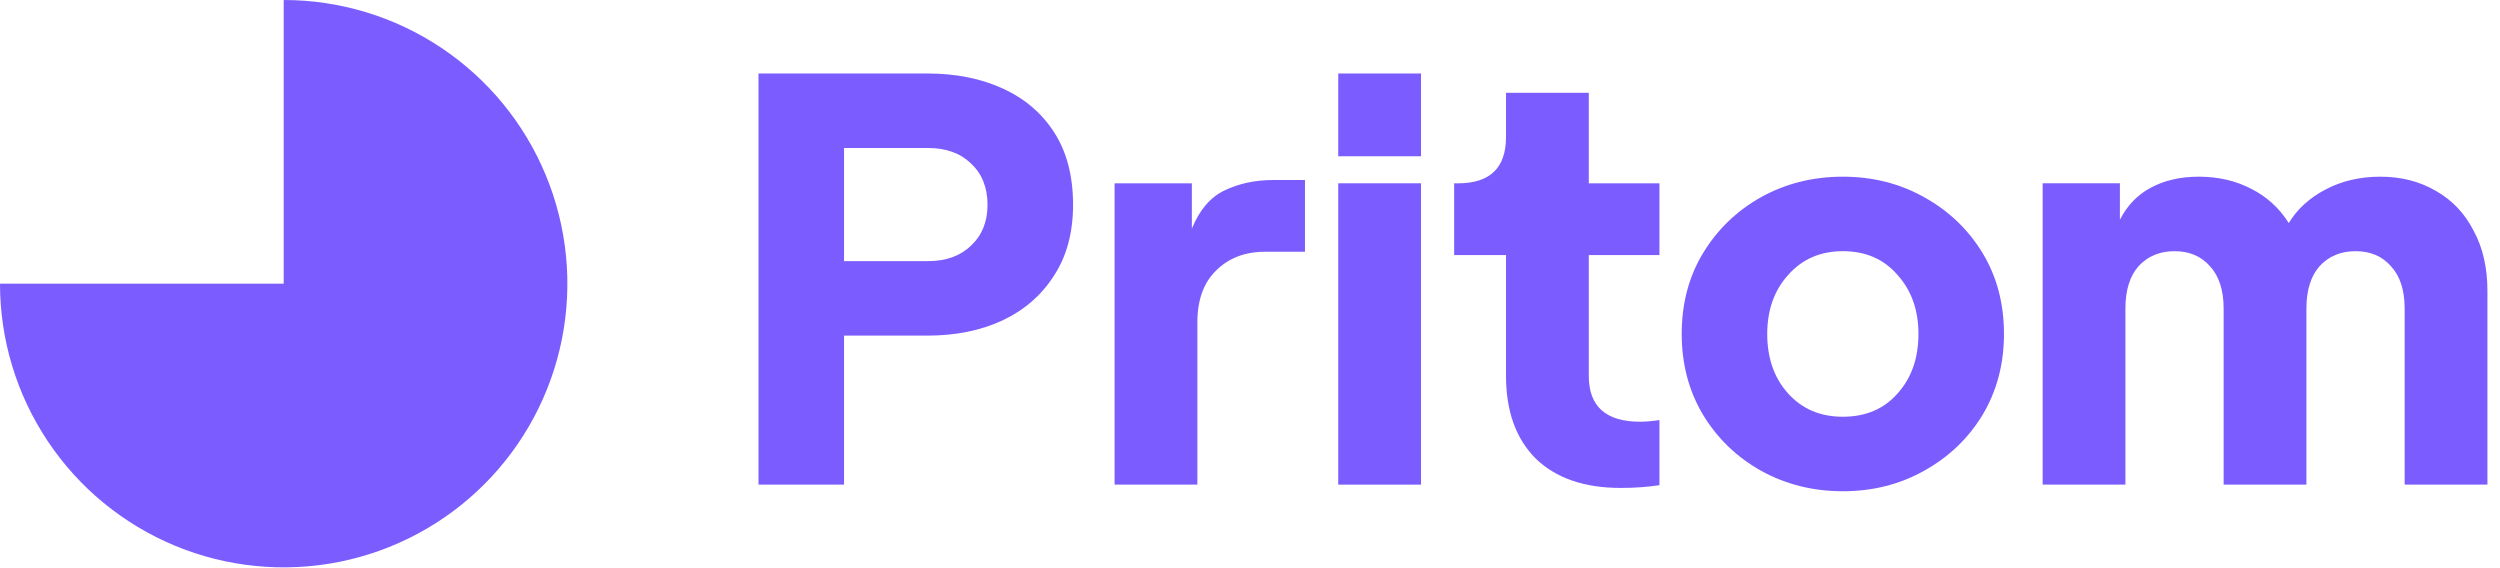
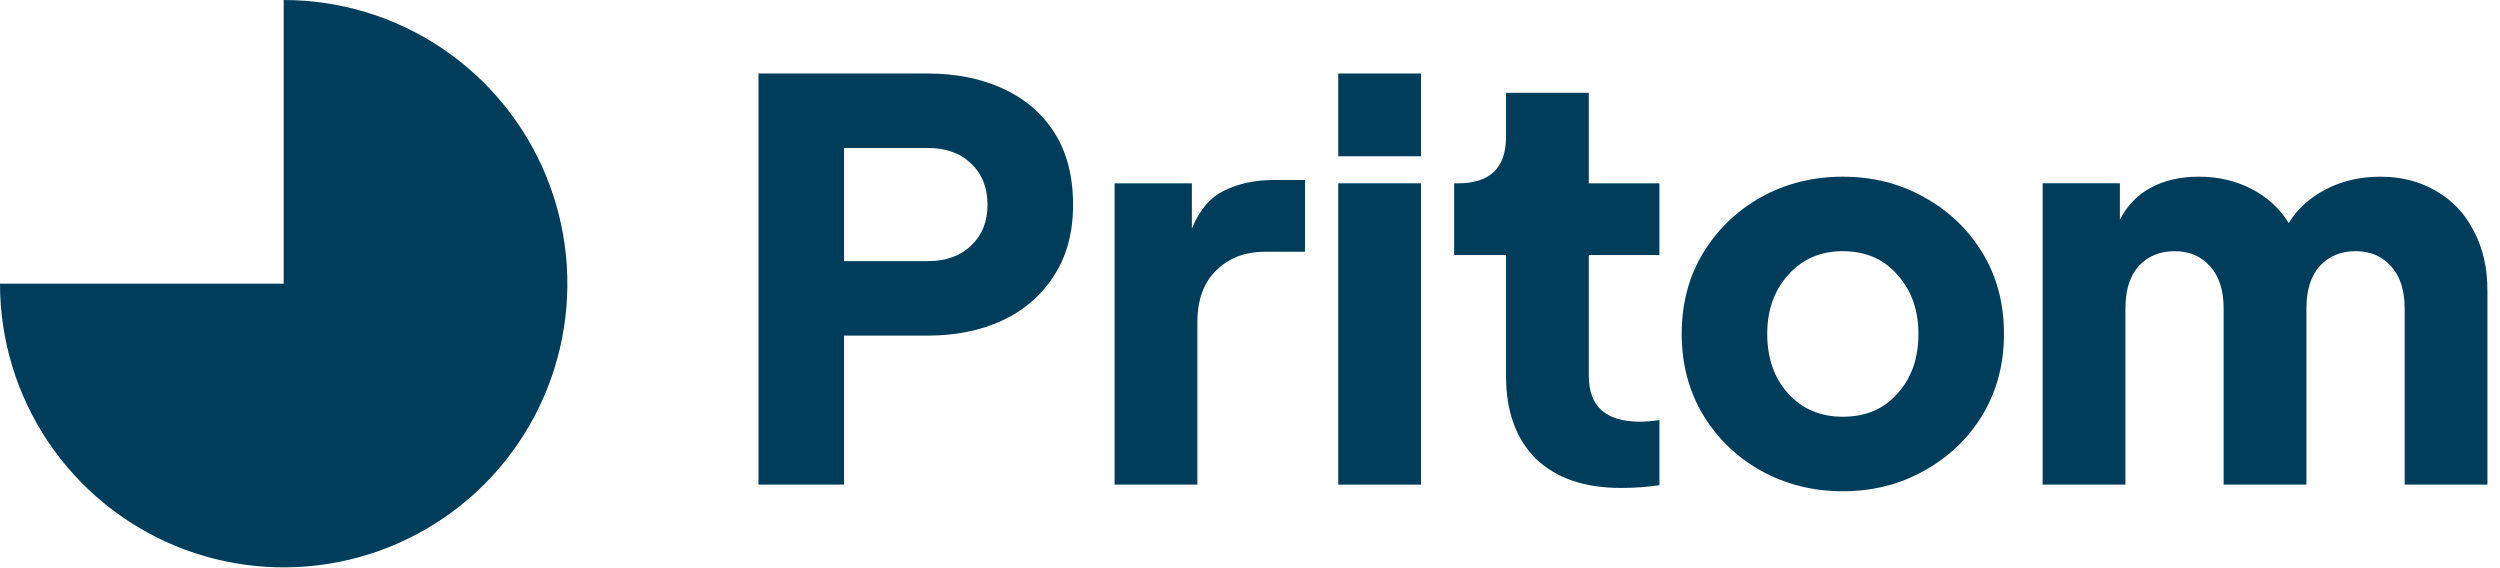
<svg xmlns="http://www.w3.org/2000/svg" width="141" height="32" viewBox="0 0 141 32" fill="none">
-   <path d="M42.779 27.333V4.145H52.304C53.901 4.145 55.312 4.425 56.537 4.985C57.782 5.545 58.757 6.375 59.462 7.475C60.168 8.575 60.521 9.934 60.521 11.552C60.521 13.129 60.157 14.468 59.431 15.568C58.726 16.667 57.75 17.508 56.505 18.088C55.281 18.649 53.88 18.929 52.304 18.929H47.604V27.333H42.779ZM47.604 14.727H52.335C53.351 14.727 54.161 14.437 54.762 13.855C55.385 13.275 55.696 12.507 55.696 11.552C55.696 10.577 55.385 9.799 54.762 9.218C54.161 8.637 53.351 8.346 52.335 8.346H47.604V14.727Z" fill="#7B5DFF" />
-   <path d="M62.863 27.333V10.339H67.221V12.891C67.656 11.833 68.269 11.117 69.057 10.744C69.867 10.35 70.79 10.152 71.827 10.152H73.601V14.199H71.36C70.219 14.199 69.296 14.551 68.59 15.257C67.885 15.942 67.532 16.917 67.532 18.183V27.333H62.863Z" fill="#7B5DFF" />
-   <path d="M75.477 8.813V4.145H80.145V8.813H75.477ZM75.477 27.333V10.338H80.145V27.333H75.477Z" fill="#7B5DFF" />
-   <path d="M91.414 27.52C89.359 27.52 87.762 26.97 86.62 25.87C85.5 24.75 84.939 23.194 84.939 21.201V14.385H82.014V10.339H82.232C84.037 10.339 84.939 9.467 84.939 7.724V5.234H89.608V10.339H93.592V14.385H89.608V21.201C89.608 22.924 90.573 23.785 92.503 23.785C92.794 23.785 93.157 23.754 93.592 23.692V27.364C92.908 27.468 92.181 27.52 91.414 27.52Z" fill="#7B5DFF" />
-   <path d="M103.935 27.706C102.255 27.706 100.719 27.322 99.329 26.555C97.96 25.787 96.87 24.739 96.061 23.411C95.252 22.062 94.848 20.537 94.848 18.835C94.848 17.113 95.252 15.588 96.061 14.26C96.87 12.932 97.96 11.884 99.329 11.117C100.719 10.349 102.255 9.965 103.935 9.965C105.616 9.965 107.142 10.349 108.511 11.117C109.901 11.884 111.001 12.932 111.81 14.26C112.619 15.588 113.024 17.113 113.024 18.835C113.024 20.537 112.619 22.062 111.81 23.411C111.001 24.739 109.901 25.787 108.511 26.555C107.142 27.322 105.616 27.706 103.935 27.706ZM103.935 23.504C105.222 23.504 106.249 23.069 107.017 22.197C107.806 21.325 108.2 20.205 108.2 18.835C108.2 17.487 107.806 16.377 107.017 15.505C106.249 14.613 105.222 14.167 103.935 14.167C102.67 14.167 101.643 14.613 100.854 15.505C100.066 16.377 99.672 17.487 99.672 18.835C99.672 20.205 100.066 21.325 100.854 22.197C101.643 23.069 102.67 23.504 103.935 23.504Z" fill="#7B5DFF" />
-   <path d="M115.205 27.333V10.338H119.562V12.393C119.977 11.583 120.558 10.982 121.305 10.587C122.073 10.172 122.975 9.965 124.013 9.965C125.112 9.965 126.098 10.193 126.97 10.65C127.841 11.085 128.547 11.729 129.087 12.579C129.564 11.791 130.259 11.158 131.172 10.681C132.084 10.203 133.112 9.965 134.253 9.965C135.436 9.965 136.484 10.235 137.397 10.774C138.31 11.293 139.016 12.04 139.514 13.015C140.032 13.97 140.291 15.101 140.291 16.408V27.333H135.623V17.404C135.623 16.366 135.364 15.567 134.844 15.007C134.347 14.447 133.683 14.167 132.852 14.167C132.022 14.167 131.348 14.447 130.83 15.007C130.332 15.567 130.082 16.366 130.082 17.404V27.333H125.413V17.404C125.413 16.366 125.154 15.567 124.636 15.007C124.138 14.447 123.473 14.167 122.643 14.167C121.814 14.167 121.139 14.447 120.62 15.007C120.122 15.567 119.874 16.366 119.874 17.404V27.333H115.205Z" fill="#7B5DFF" />
-   <path d="M0 16C0 19.165 0.938 22.258 2.697 24.889C4.455 27.52 6.954 29.571 9.877 30.782C12.801 31.993 16.018 32.31 19.122 31.692C22.225 31.075 25.076 29.551 27.314 27.314C29.551 25.076 31.075 22.225 31.693 19.122C32.31 16.018 31.993 12.801 30.782 9.877C29.571 6.953 27.52 4.455 24.889 2.696C22.258 0.938 19.165 0 16 0V16H0Z" fill="#7B5DFF" />
+   <path d="M42.779 27.333V4.145H52.304C53.901 4.145 55.312 4.425 56.537 4.985C57.782 5.545 58.757 6.375 59.462 7.475C60.168 8.575 60.521 9.934 60.521 11.552C60.521 13.129 60.157 14.468 59.431 15.568C58.726 16.667 57.75 17.508 56.505 18.088C55.281 18.649 53.88 18.929 52.304 18.929H47.604V27.333H42.779ZM47.604 14.727H52.335C53.351 14.727 54.161 14.437 54.762 13.855C55.385 13.275 55.696 12.507 55.696 11.552C55.696 10.577 55.385 9.799 54.762 9.218C54.161 8.637 53.351 8.346 52.335 8.346H47.604V14.727Z" fill="#003D5B" />
+   <path d="M62.863 27.333V10.339H67.221V12.891C67.656 11.833 68.269 11.117 69.057 10.744C69.867 10.35 70.79 10.152 71.827 10.152H73.601V14.199H71.36C70.219 14.199 69.296 14.551 68.59 15.257C67.885 15.942 67.532 16.917 67.532 18.183V27.333H62.863Z" fill="#003D5B" />
+   <path d="M75.477 8.813V4.145H80.145V8.813H75.477ZM75.477 27.333V10.338H80.145V27.333H75.477Z" fill="#003D5B" />
+   <path d="M91.414 27.52C89.359 27.52 87.762 26.97 86.62 25.87C85.5 24.75 84.939 23.194 84.939 21.201V14.385H82.014V10.339H82.232C84.037 10.339 84.939 9.467 84.939 7.724V5.234H89.608V10.339H93.592V14.385H89.608V21.201C89.608 22.924 90.573 23.785 92.503 23.785C92.794 23.785 93.157 23.754 93.592 23.692V27.364C92.908 27.468 92.181 27.52 91.414 27.52Z" fill="#003D5B" />
+   <path d="M103.935 27.706C102.255 27.706 100.719 27.322 99.329 26.555C97.96 25.787 96.87 24.739 96.061 23.411C95.252 22.062 94.848 20.537 94.848 18.835C94.848 17.113 95.252 15.588 96.061 14.26C96.87 12.932 97.96 11.884 99.329 11.117C100.719 10.349 102.255 9.965 103.935 9.965C105.616 9.965 107.142 10.349 108.511 11.117C109.901 11.884 111.001 12.932 111.81 14.26C112.619 15.588 113.024 17.113 113.024 18.835C113.024 20.537 112.619 22.062 111.81 23.411C111.001 24.739 109.901 25.787 108.511 26.555C107.142 27.322 105.616 27.706 103.935 27.706ZM103.935 23.504C105.222 23.504 106.249 23.069 107.017 22.197C107.806 21.325 108.2 20.205 108.2 18.835C108.2 17.487 107.806 16.377 107.017 15.505C106.249 14.613 105.222 14.167 103.935 14.167C102.67 14.167 101.643 14.613 100.854 15.505C100.066 16.377 99.672 17.487 99.672 18.835C99.672 20.205 100.066 21.325 100.854 22.197C101.643 23.069 102.67 23.504 103.935 23.504Z" fill="#003D5B" />
+   <path d="M115.205 27.333V10.338H119.562V12.393C119.977 11.583 120.558 10.982 121.305 10.587C122.073 10.172 122.975 9.965 124.013 9.965C125.112 9.965 126.098 10.193 126.97 10.65C127.841 11.085 128.547 11.729 129.087 12.579C129.564 11.791 130.259 11.158 131.172 10.681C132.084 10.203 133.112 9.965 134.253 9.965C135.436 9.965 136.484 10.235 137.397 10.774C138.31 11.293 139.016 12.04 139.514 13.015C140.032 13.97 140.291 15.101 140.291 16.408V27.333H135.623V17.404C135.623 16.366 135.364 15.567 134.844 15.007C134.347 14.447 133.683 14.167 132.852 14.167C132.022 14.167 131.348 14.447 130.83 15.007C130.332 15.567 130.082 16.366 130.082 17.404V27.333H125.413V17.404C125.413 16.366 125.154 15.567 124.636 15.007C124.138 14.447 123.473 14.167 122.643 14.167C121.814 14.167 121.139 14.447 120.62 15.007C120.122 15.567 119.874 16.366 119.874 17.404V27.333H115.205Z" fill="#003D5B" />
+   <path d="M0 16C0 19.165 0.938 22.258 2.697 24.889C4.455 27.52 6.954 29.571 9.877 30.782C12.801 31.993 16.018 32.31 19.122 31.692C22.225 31.075 25.076 29.551 27.314 27.314C29.551 25.076 31.075 22.225 31.693 19.122C32.31 16.018 31.993 12.801 30.782 9.877C29.571 6.953 27.52 4.455 24.889 2.696C22.258 0.938 19.165 0 16 0V16H0Z" fill="#003D5B" />
</svg>
